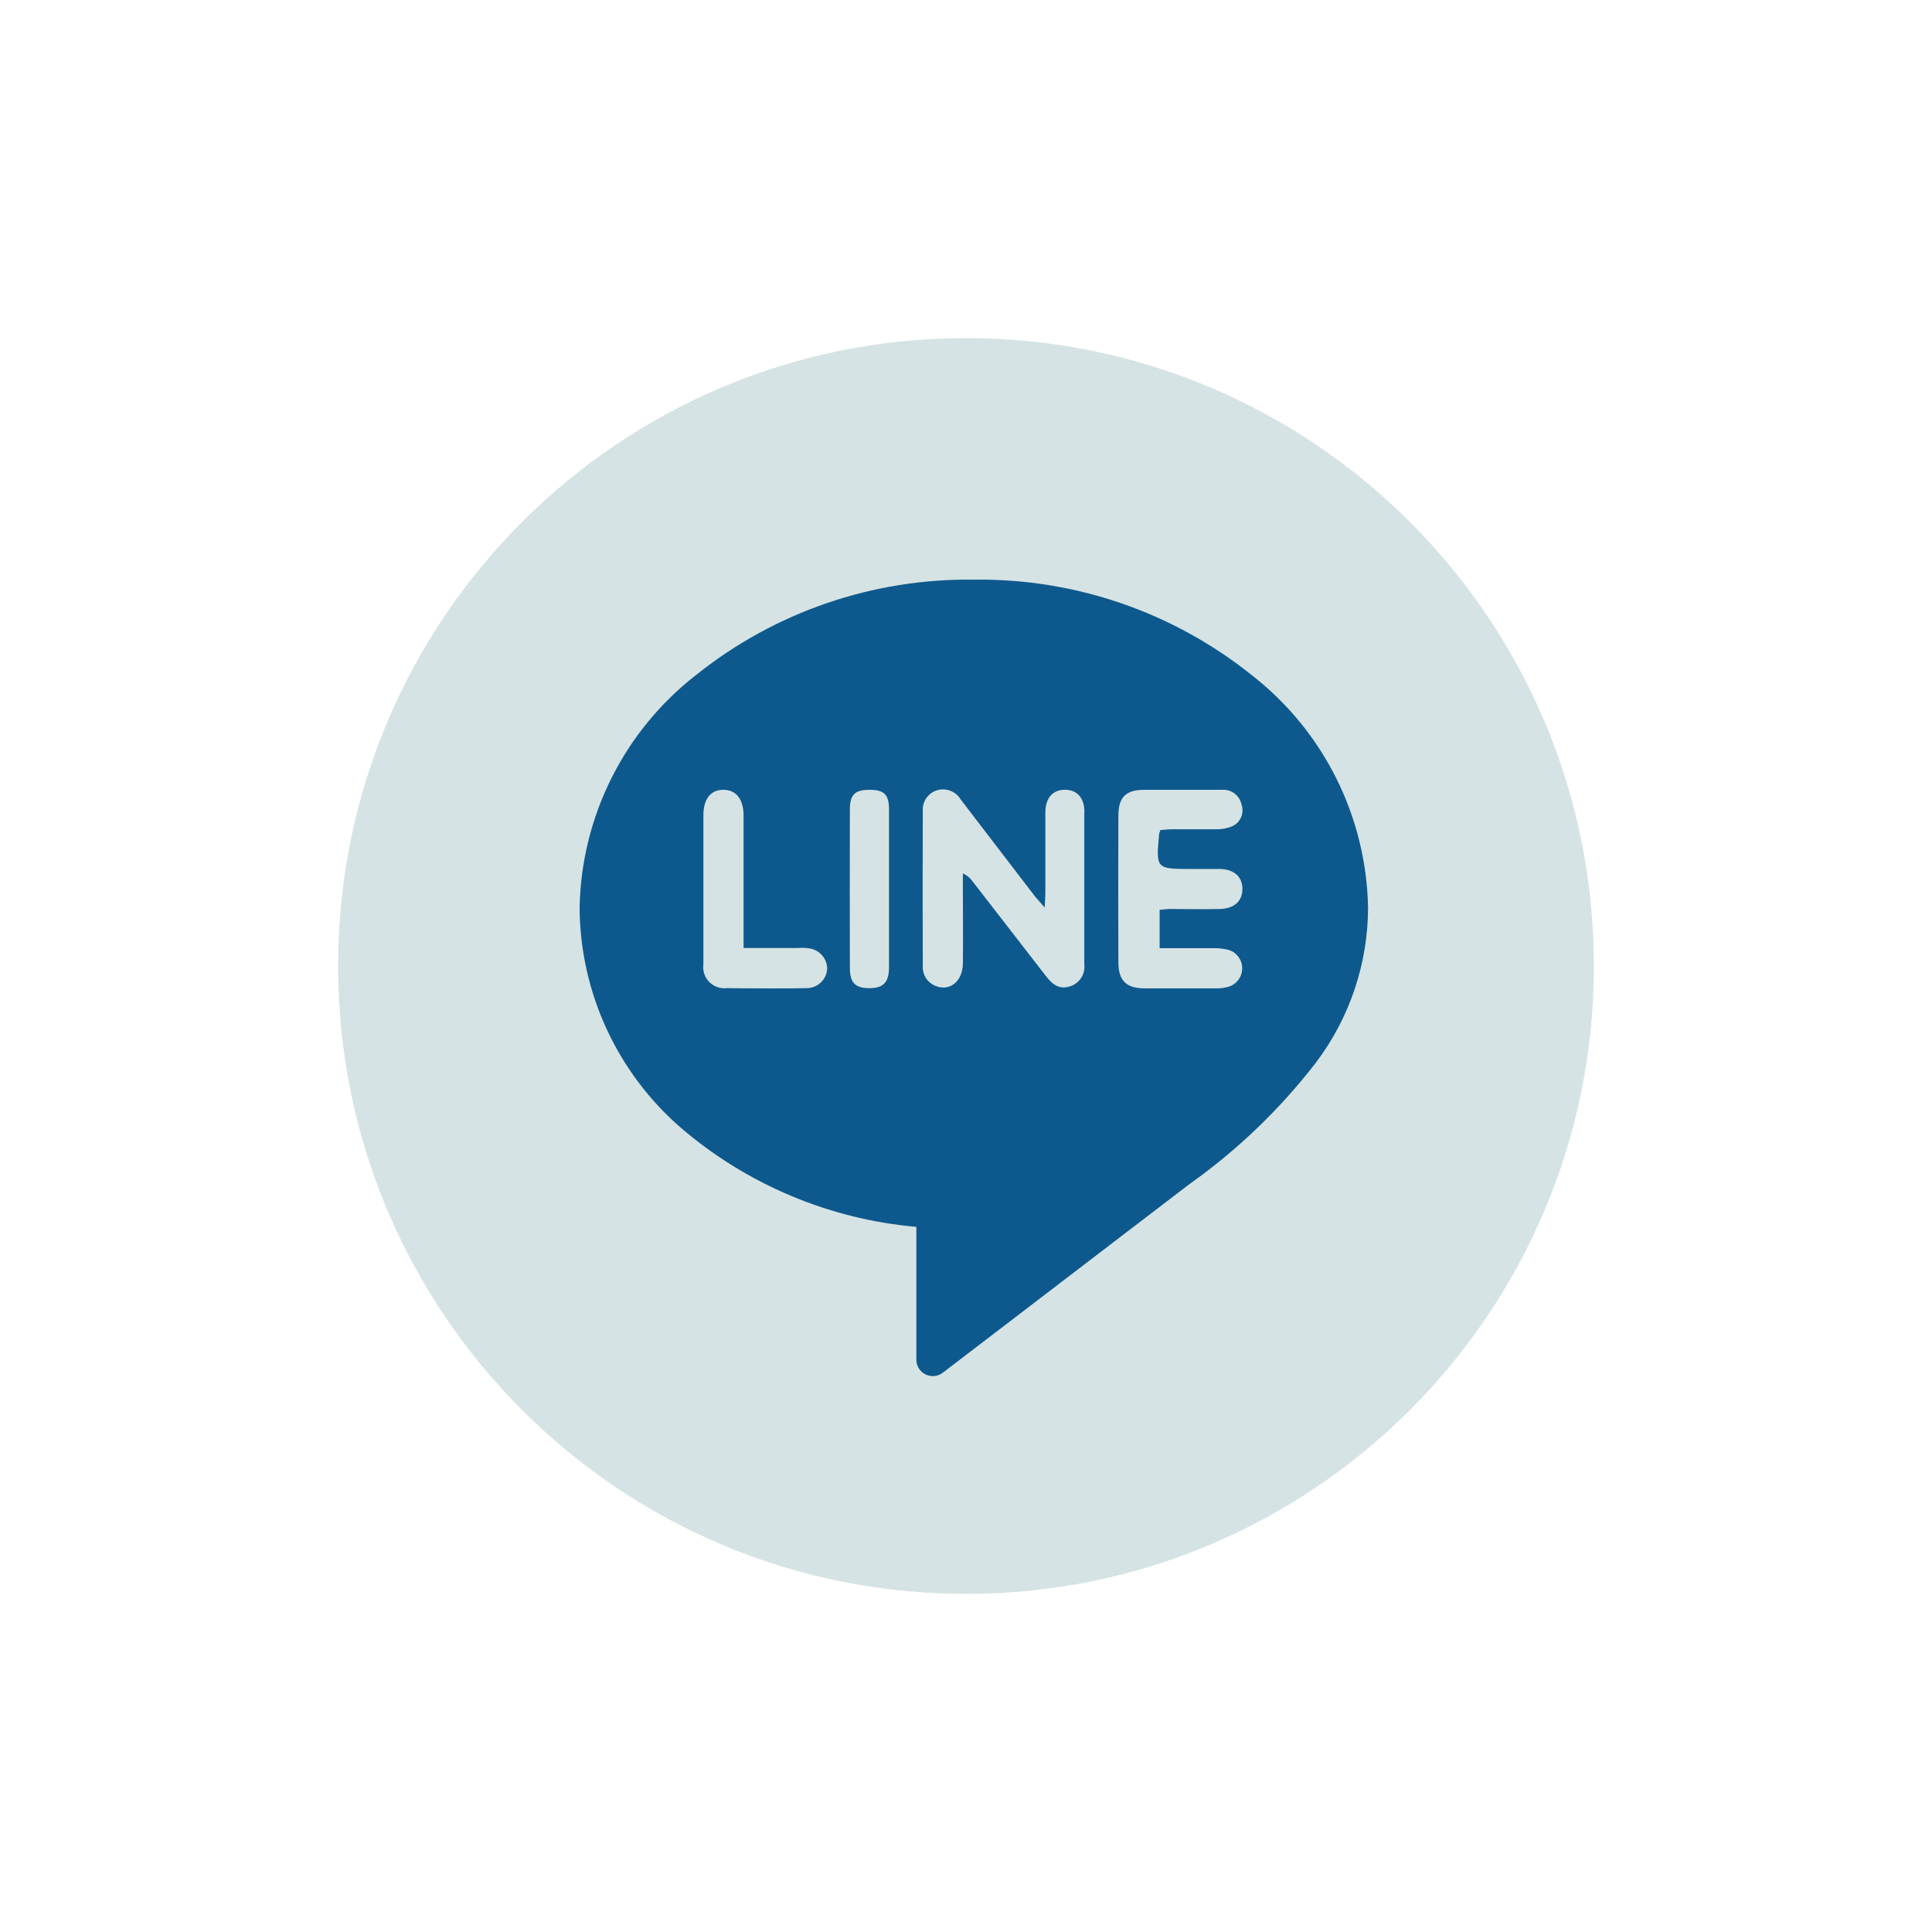
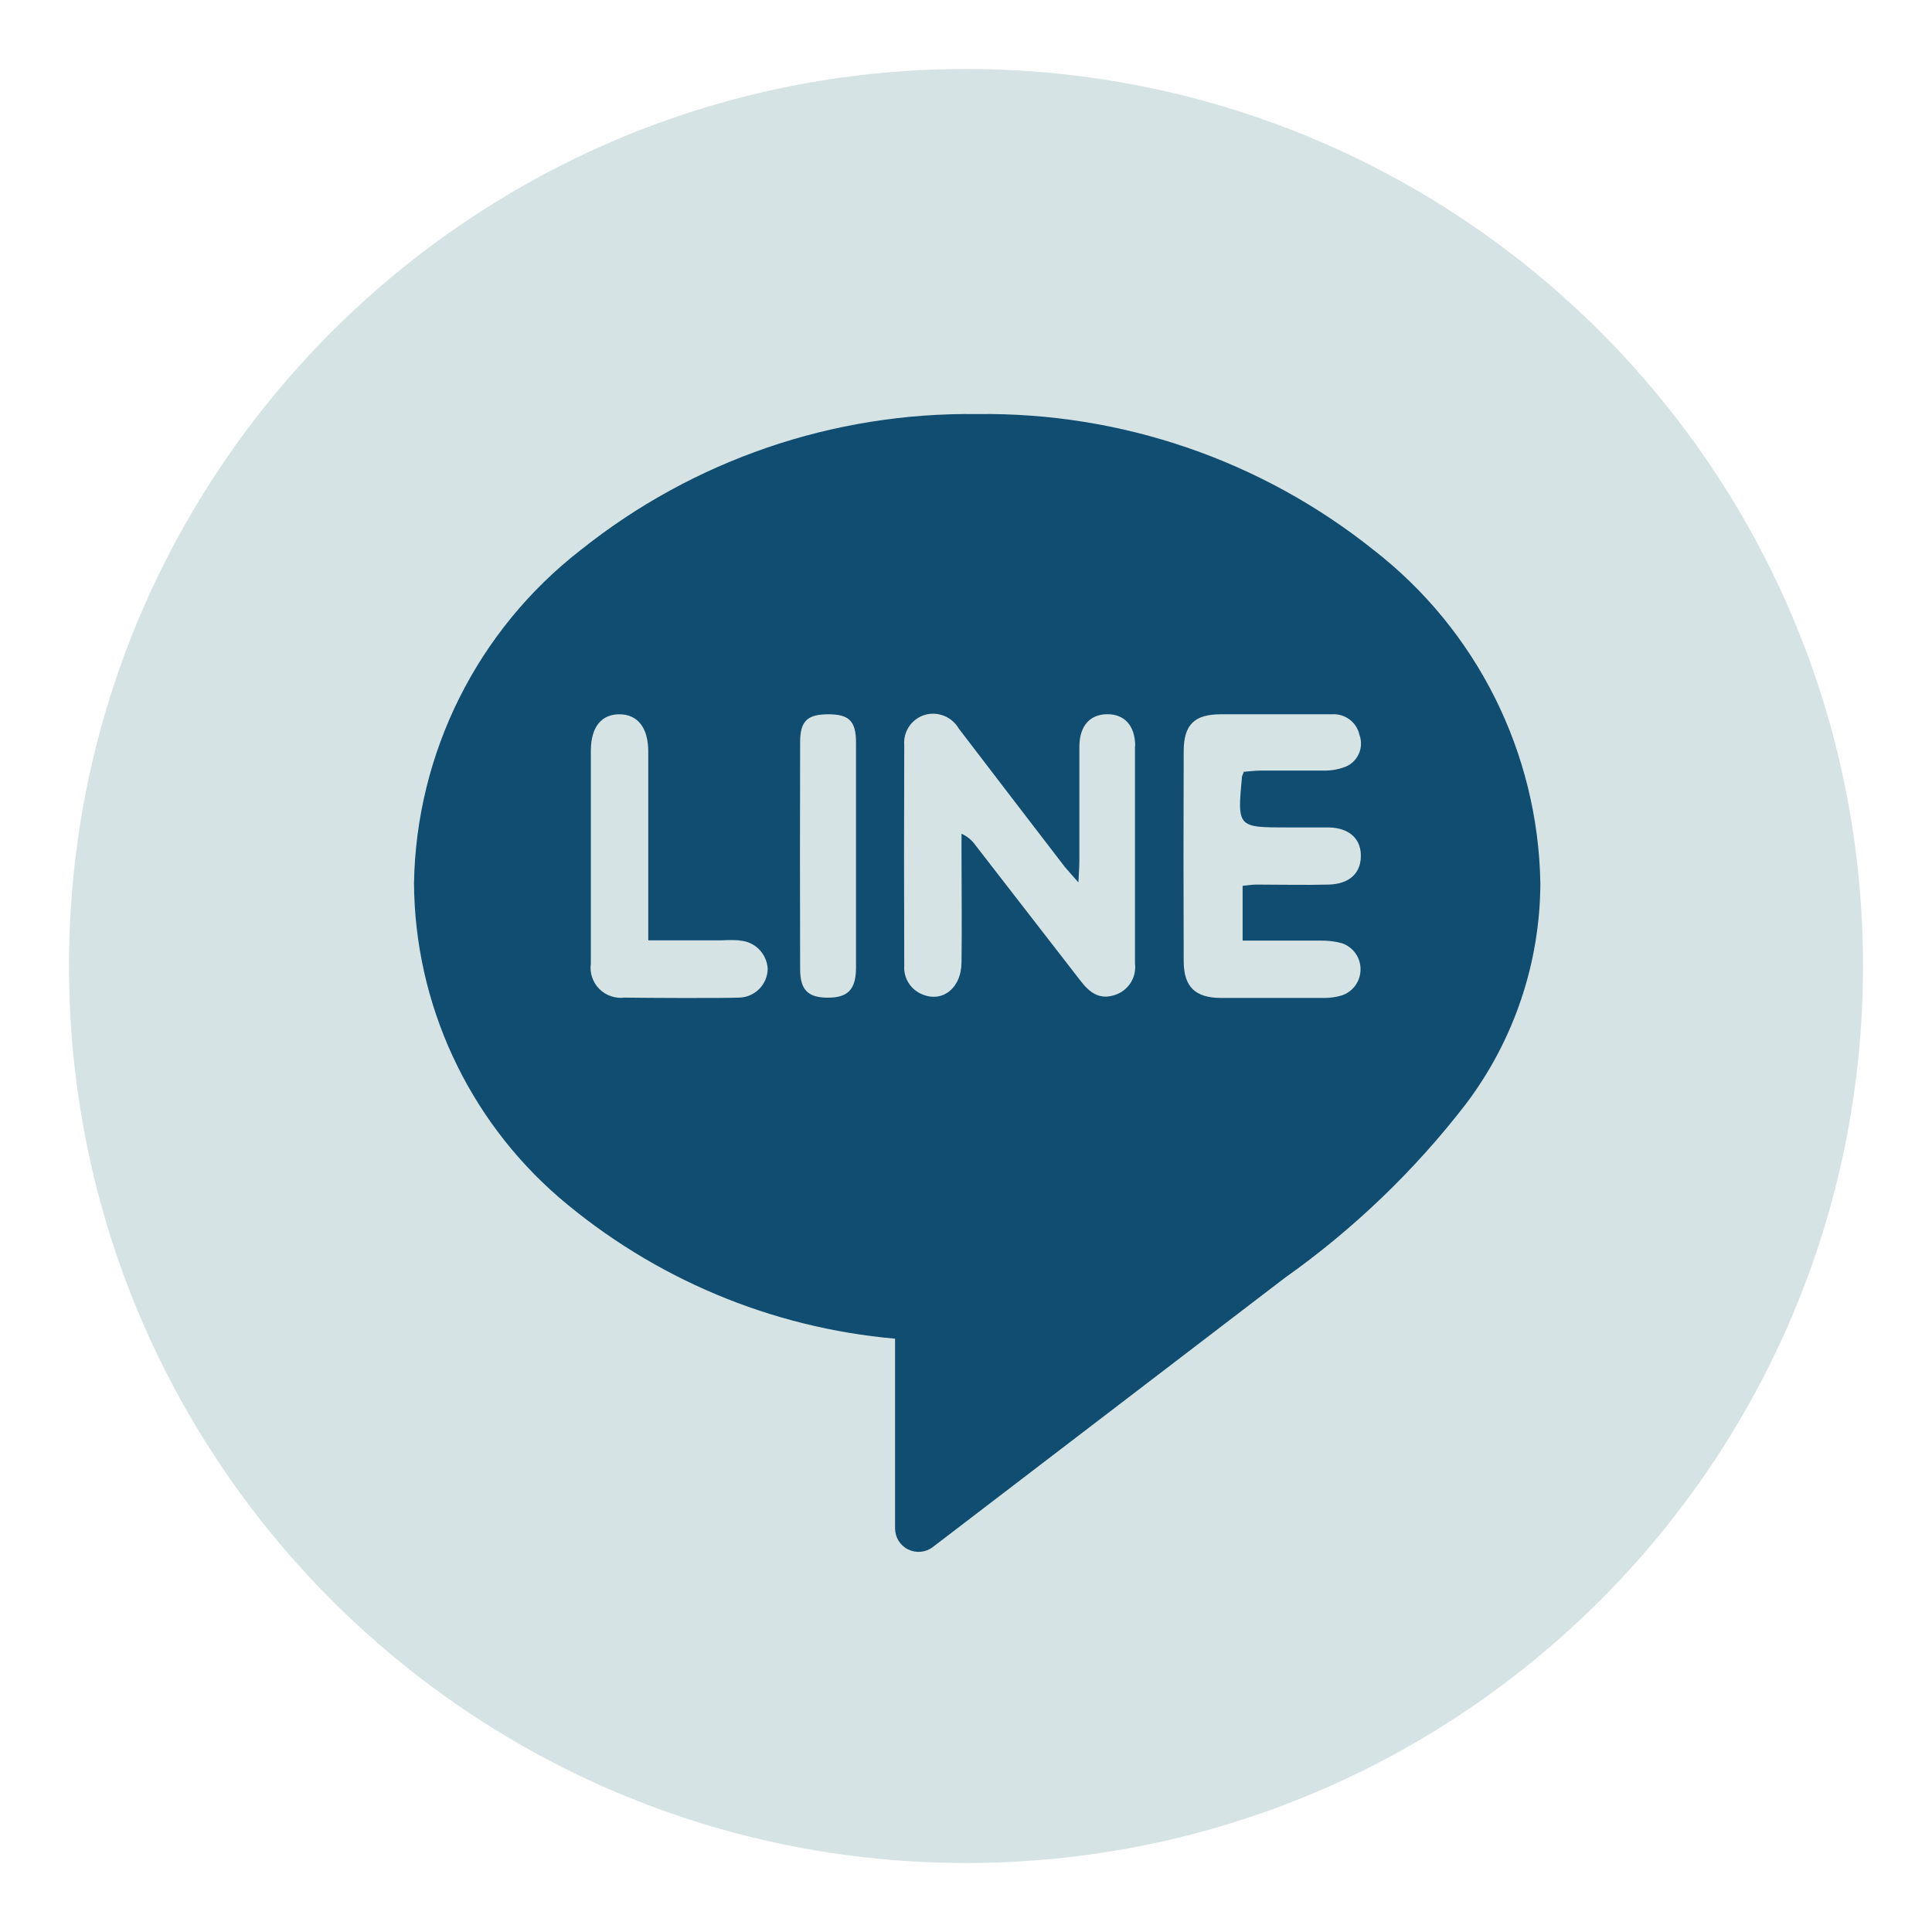
- <svg xmlns="http://www.w3.org/2000/svg" width="40" height="40" viewBox="0 0 40 40" fill="none">
-   <circle cx="20" cy="20" r="13" fill="#D6E3E4" />
-   <path fill-rule="evenodd" clip-rule="evenodd" d="M25.909 13.972C24.279 12.669 22.248 11.973 20.162 12.001C18.076 11.973 16.045 12.669 14.415 13.972C12.92 15.133 12.032 16.908 12 18.801C12.012 20.55 12.778 22.208 14.1 23.353C15.471 24.527 17.174 25.243 18.972 25.401V28.151C18.972 28.28 19.045 28.399 19.162 28.456C19.278 28.513 19.416 28.5 19.519 28.421L24.619 24.521C25.613 23.817 26.497 22.969 27.241 22.005C27.94 21.082 28.32 19.958 28.324 18.801C28.292 16.908 27.404 15.133 25.909 13.972Z" fill="#0D598D" />
-   <path fill-rule="evenodd" clip-rule="evenodd" d="M22.452 16.814C22.452 16.514 22.294 16.348 22.043 16.351C21.792 16.354 21.643 16.525 21.643 16.824C21.643 17.376 21.643 17.924 21.643 18.48C21.643 18.56 21.636 18.638 21.629 18.789C21.534 18.679 21.481 18.622 21.429 18.56C20.917 17.894 20.406 17.227 19.896 16.56C19.797 16.389 19.595 16.306 19.405 16.36C19.214 16.417 19.089 16.599 19.105 16.797C19.101 17.864 19.101 18.931 19.105 19.997C19.094 20.169 19.189 20.33 19.346 20.402C19.646 20.544 19.932 20.33 19.935 19.948C19.942 19.427 19.935 18.905 19.935 18.383V18.083C20.012 18.117 20.079 18.171 20.129 18.239C20.639 18.896 21.148 19.553 21.657 20.211C21.783 20.376 21.928 20.497 22.157 20.42C22.352 20.358 22.475 20.166 22.449 19.962C22.449 18.911 22.449 17.862 22.449 16.809L22.452 16.814Z" fill="#D6E3E4" />
-   <path fill-rule="evenodd" clip-rule="evenodd" d="M24.015 17.186C24.092 17.18 24.18 17.169 24.269 17.169C24.569 17.169 24.869 17.169 25.175 17.169C25.287 17.171 25.399 17.152 25.503 17.111C25.681 17.035 25.769 16.834 25.703 16.652C25.663 16.467 25.493 16.339 25.303 16.352C24.77 16.352 24.234 16.352 23.694 16.352C23.31 16.352 23.156 16.503 23.155 16.886C23.151 17.898 23.151 18.911 23.155 19.924C23.155 20.302 23.32 20.462 23.696 20.463C24.196 20.463 24.696 20.463 25.196 20.463C25.279 20.463 25.362 20.451 25.441 20.428C25.605 20.376 25.716 20.225 25.718 20.053C25.721 19.881 25.613 19.727 25.451 19.671C25.35 19.643 25.245 19.63 25.139 19.631C24.765 19.631 24.389 19.631 24.009 19.631V18.837C24.08 18.831 24.138 18.822 24.197 18.82C24.552 18.82 24.908 18.828 25.263 18.82C25.572 18.808 25.734 18.64 25.722 18.378C25.712 18.142 25.539 17.997 25.256 17.991C25.056 17.991 24.863 17.991 24.665 17.991C23.931 17.991 23.931 17.991 24 17.256C24.007 17.233 24.015 17.211 24.026 17.191L24.015 17.186Z" fill="#D6E3E4" />
-   <path fill-rule="evenodd" clip-rule="evenodd" d="M16.714 19.628C16.631 19.623 16.548 19.623 16.466 19.628H15.395V19.316C15.395 18.508 15.395 17.699 15.395 16.891C15.395 16.546 15.241 16.354 14.98 16.352C14.719 16.35 14.563 16.533 14.563 16.883C14.563 17.91 14.563 18.937 14.563 19.965C14.544 20.099 14.589 20.235 14.685 20.331C14.781 20.428 14.916 20.475 15.051 20.458C15.345 20.463 16.451 20.468 16.705 20.458C16.936 20.457 17.124 20.27 17.126 20.039C17.113 19.817 16.936 19.642 16.715 19.631L16.714 19.628Z" fill="#D6E3E4" />
-   <path fill-rule="evenodd" clip-rule="evenodd" d="M18.406 16.762C18.406 16.451 18.306 16.352 18.006 16.352C17.706 16.352 17.597 16.445 17.596 16.752C17.593 17.848 17.593 18.944 17.596 20.04C17.596 20.348 17.709 20.458 17.996 20.459C18.283 20.46 18.405 20.346 18.406 20.025C18.406 19.488 18.406 18.952 18.406 18.415C18.406 17.878 18.406 17.315 18.406 16.76V16.762Z" fill="#D6E3E4" />
+ <svg xmlns="http://www.w3.org/2000/svg" width="28" height="28" viewBox="0 0 28 28" fill="none">
+   <circle cx="14" cy="14" r="13" fill="#D6E3E4" />
+   <path fill-rule="evenodd" clip-rule="evenodd" d="M19.909 7.972C18.279 6.669 16.248 5.973 14.162 6.001C12.076 5.973 10.045 6.669 8.415 7.972C6.92 9.133 6.032 10.908 6 12.801C6.012 14.55 6.778 16.208 8.1 17.353C9.471 18.527 11.174 19.243 12.972 19.401V22.151C12.972 22.28 13.045 22.399 13.162 22.456C13.278 22.513 13.416 22.5 13.519 22.421L18.619 18.521C19.613 17.817 20.497 16.969 21.241 16.005C21.94 15.082 22.32 13.958 22.324 12.801C22.292 10.908 21.404 9.133 19.909 7.972Z" fill="#104D70" />
+   <path fill-rule="evenodd" clip-rule="evenodd" d="M16.452 10.814C16.452 10.514 16.294 10.348 16.043 10.351C15.792 10.354 15.643 10.525 15.643 10.824C15.643 11.376 15.643 11.924 15.643 12.48C15.643 12.56 15.636 12.638 15.629 12.789C15.534 12.679 15.481 12.622 15.429 12.56C14.917 11.894 14.406 11.227 13.896 10.56C13.797 10.389 13.595 10.306 13.405 10.36C13.214 10.417 13.089 10.599 13.105 10.797C13.101 11.864 13.101 12.931 13.105 13.997C13.094 14.169 13.19 14.33 13.346 14.402C13.646 14.544 13.932 14.33 13.935 13.948C13.942 13.427 13.935 12.905 13.935 12.383V12.083C14.012 12.117 14.079 12.171 14.129 12.239C14.639 12.896 15.148 13.553 15.657 14.211C15.783 14.376 15.928 14.497 16.157 14.42C16.352 14.358 16.475 14.165 16.449 13.962C16.449 12.911 16.449 11.862 16.449 10.809L16.452 10.814Z" fill="#D6E3E4" />
+   <path fill-rule="evenodd" clip-rule="evenodd" d="M18.015 11.187C18.092 11.181 18.18 11.168 18.269 11.168C18.569 11.168 18.869 11.168 19.175 11.168C19.287 11.171 19.399 11.152 19.503 11.111C19.681 11.036 19.769 10.834 19.703 10.652C19.663 10.467 19.493 10.339 19.303 10.352C18.77 10.352 18.234 10.352 17.694 10.352C17.31 10.352 17.156 10.502 17.155 10.886C17.151 11.898 17.151 12.911 17.155 13.925C17.155 14.302 17.32 14.461 17.696 14.463C18.196 14.463 18.696 14.463 19.196 14.463C19.279 14.463 19.362 14.451 19.441 14.428C19.605 14.376 19.716 14.225 19.718 14.053C19.721 13.882 19.613 13.727 19.451 13.671C19.35 13.643 19.245 13.63 19.139 13.632C18.765 13.632 18.389 13.632 18.009 13.632V12.838C18.08 12.831 18.138 12.822 18.197 12.82C18.552 12.82 18.908 12.829 19.263 12.82C19.572 12.809 19.734 12.639 19.722 12.377C19.712 12.143 19.539 11.996 19.256 11.992C19.056 11.992 18.863 11.992 18.665 11.992C17.931 11.992 17.931 11.992 18 11.255C18.007 11.233 18.015 11.211 18.026 11.191L18.015 11.187Z" fill="#D6E3E4" />
+   <path fill-rule="evenodd" clip-rule="evenodd" d="M10.714 13.628C10.631 13.623 10.548 13.623 10.466 13.628H9.395V13.316C9.395 12.508 9.395 11.699 9.395 10.891C9.395 10.546 9.241 10.354 8.98 10.352C8.719 10.35 8.563 10.533 8.563 10.883C8.563 11.91 8.563 12.937 8.563 13.965C8.544 14.099 8.589 14.235 8.685 14.332C8.781 14.428 8.916 14.475 9.051 14.458C9.345 14.463 10.451 14.468 10.705 14.458C10.936 14.457 11.124 14.27 11.126 14.039C11.113 13.818 10.936 13.642 10.715 13.631L10.714 13.628Z" fill="#D6E3E4" />
+   <path fill-rule="evenodd" clip-rule="evenodd" d="M12.406 10.762C12.406 10.451 12.306 10.352 12.006 10.352C11.706 10.352 11.597 10.445 11.596 10.752C11.593 11.848 11.593 12.944 11.596 14.04C11.596 14.348 11.709 14.458 11.996 14.459C12.283 14.46 12.405 14.346 12.406 14.025C12.406 13.488 12.406 12.952 12.406 12.415C12.406 11.878 12.406 11.315 12.406 10.76V10.762Z" fill="#D6E3E4" />
</svg>
